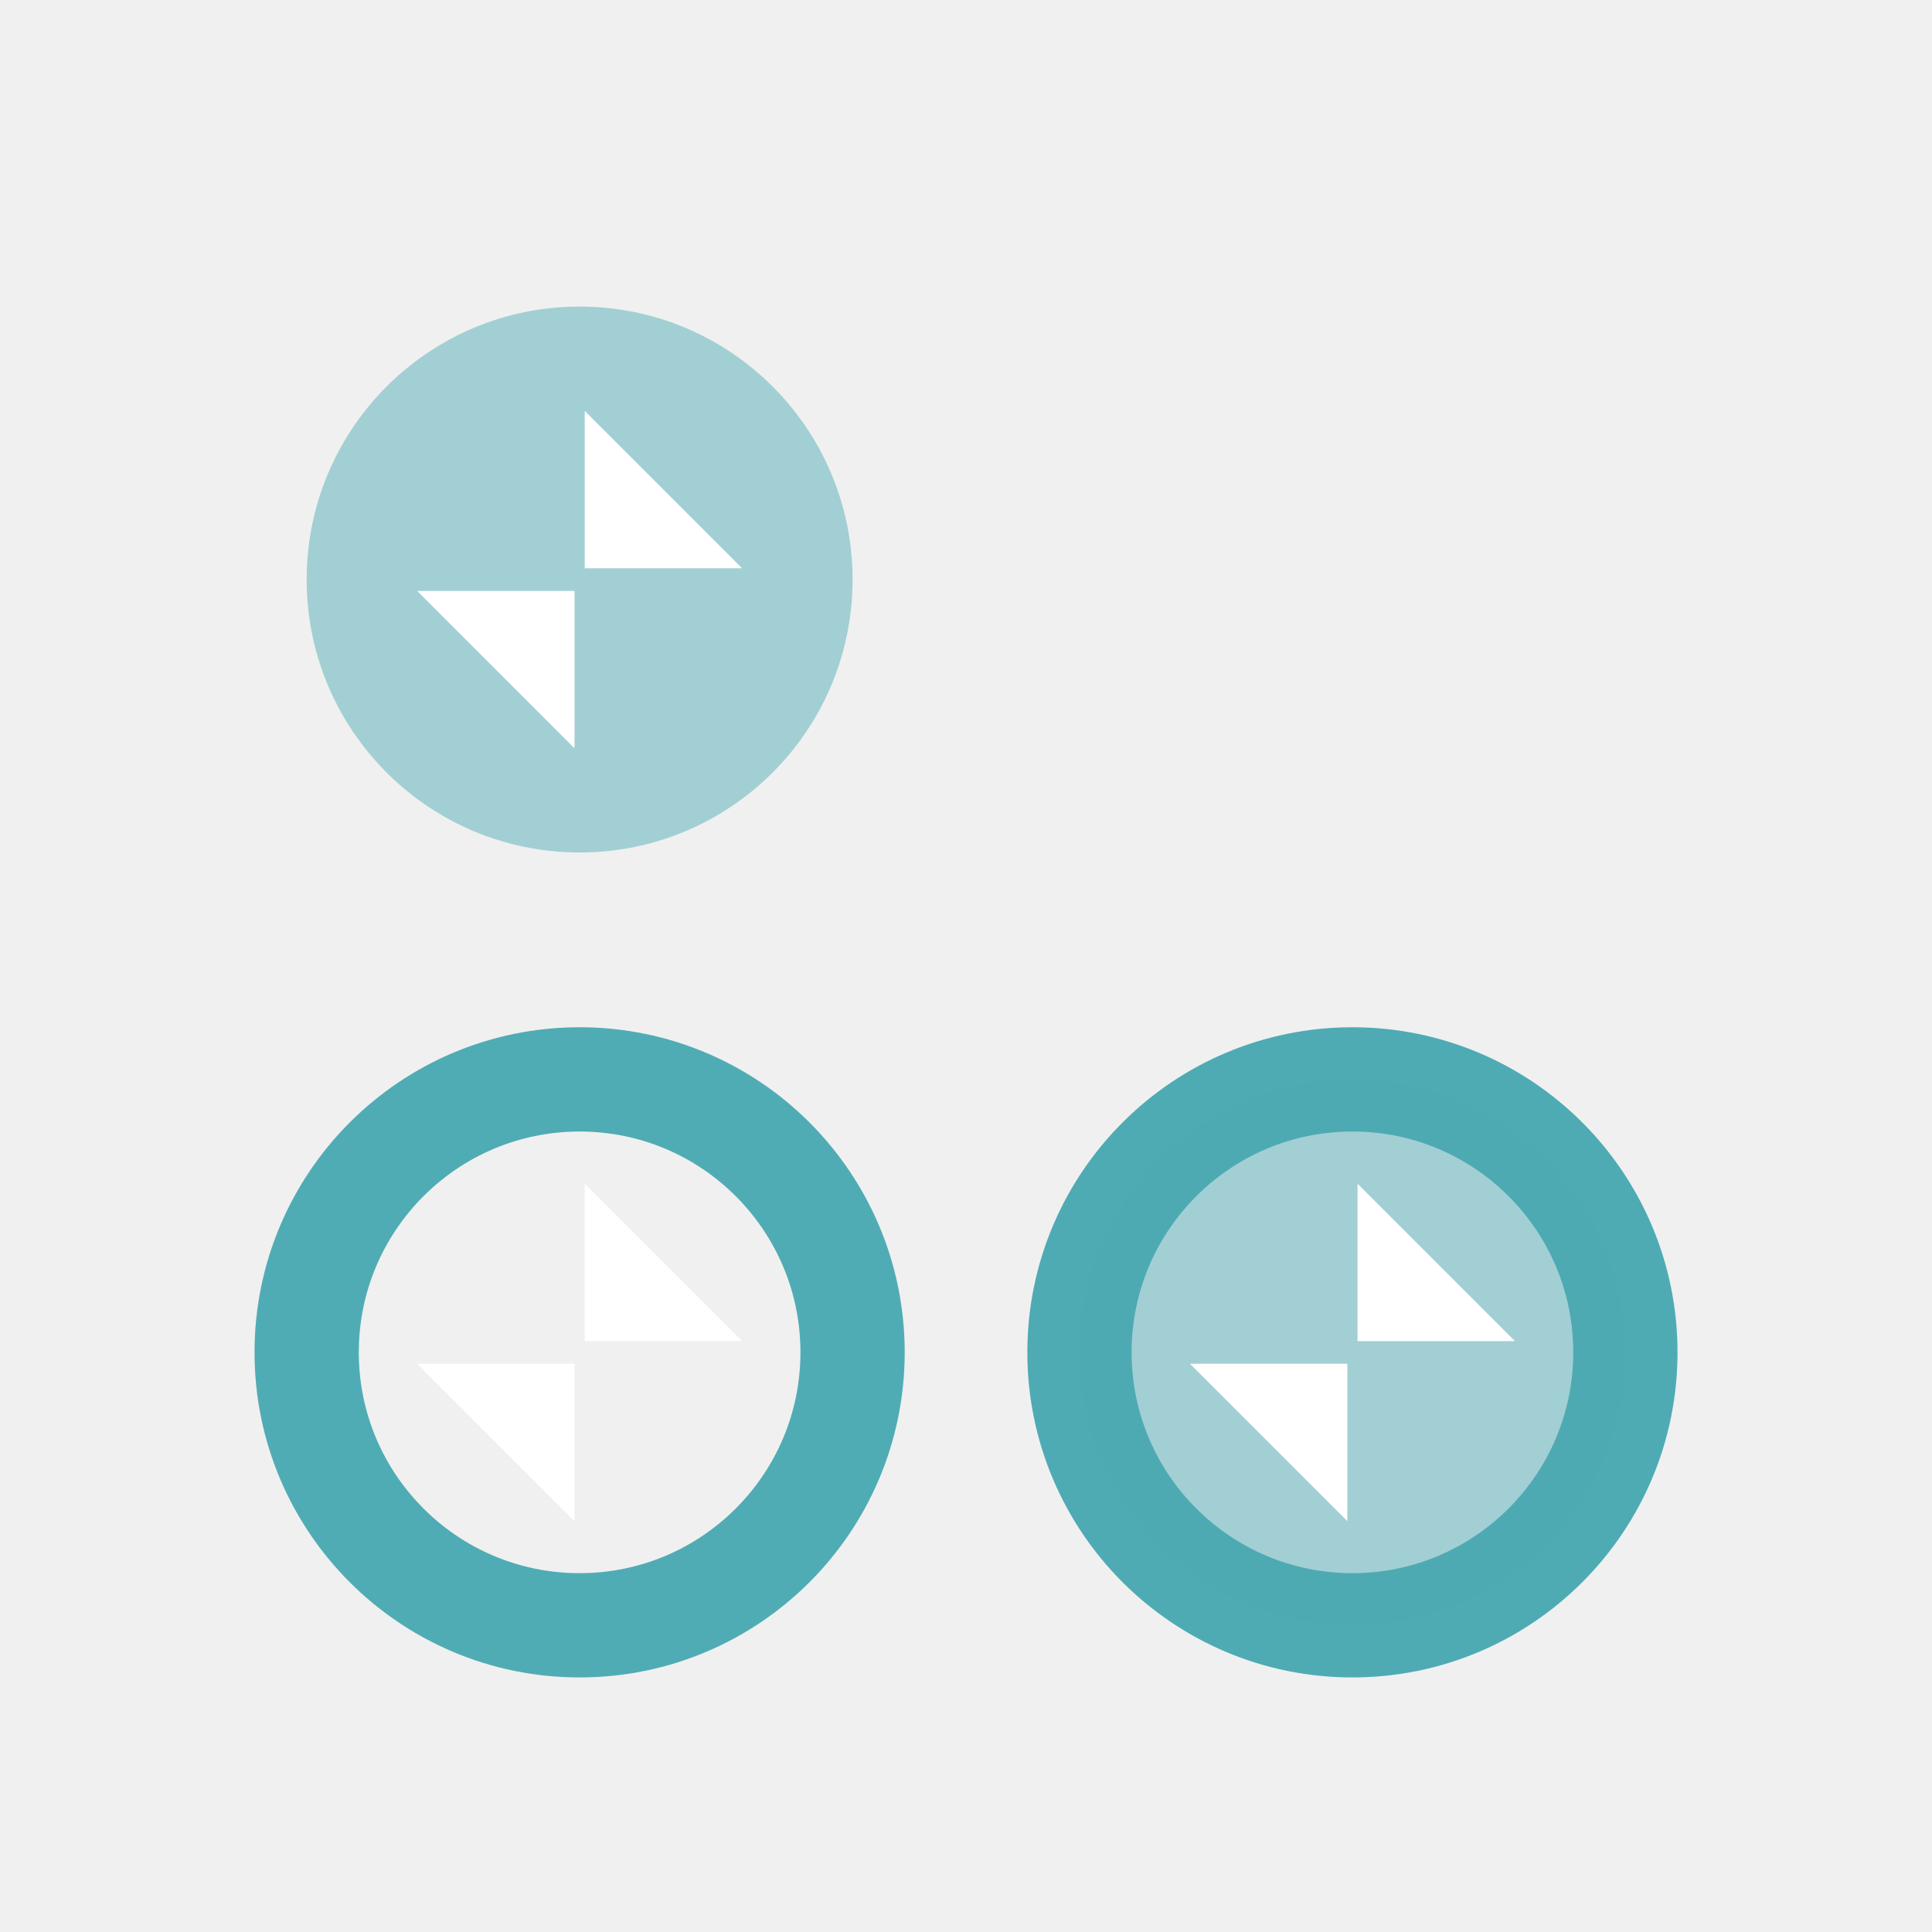
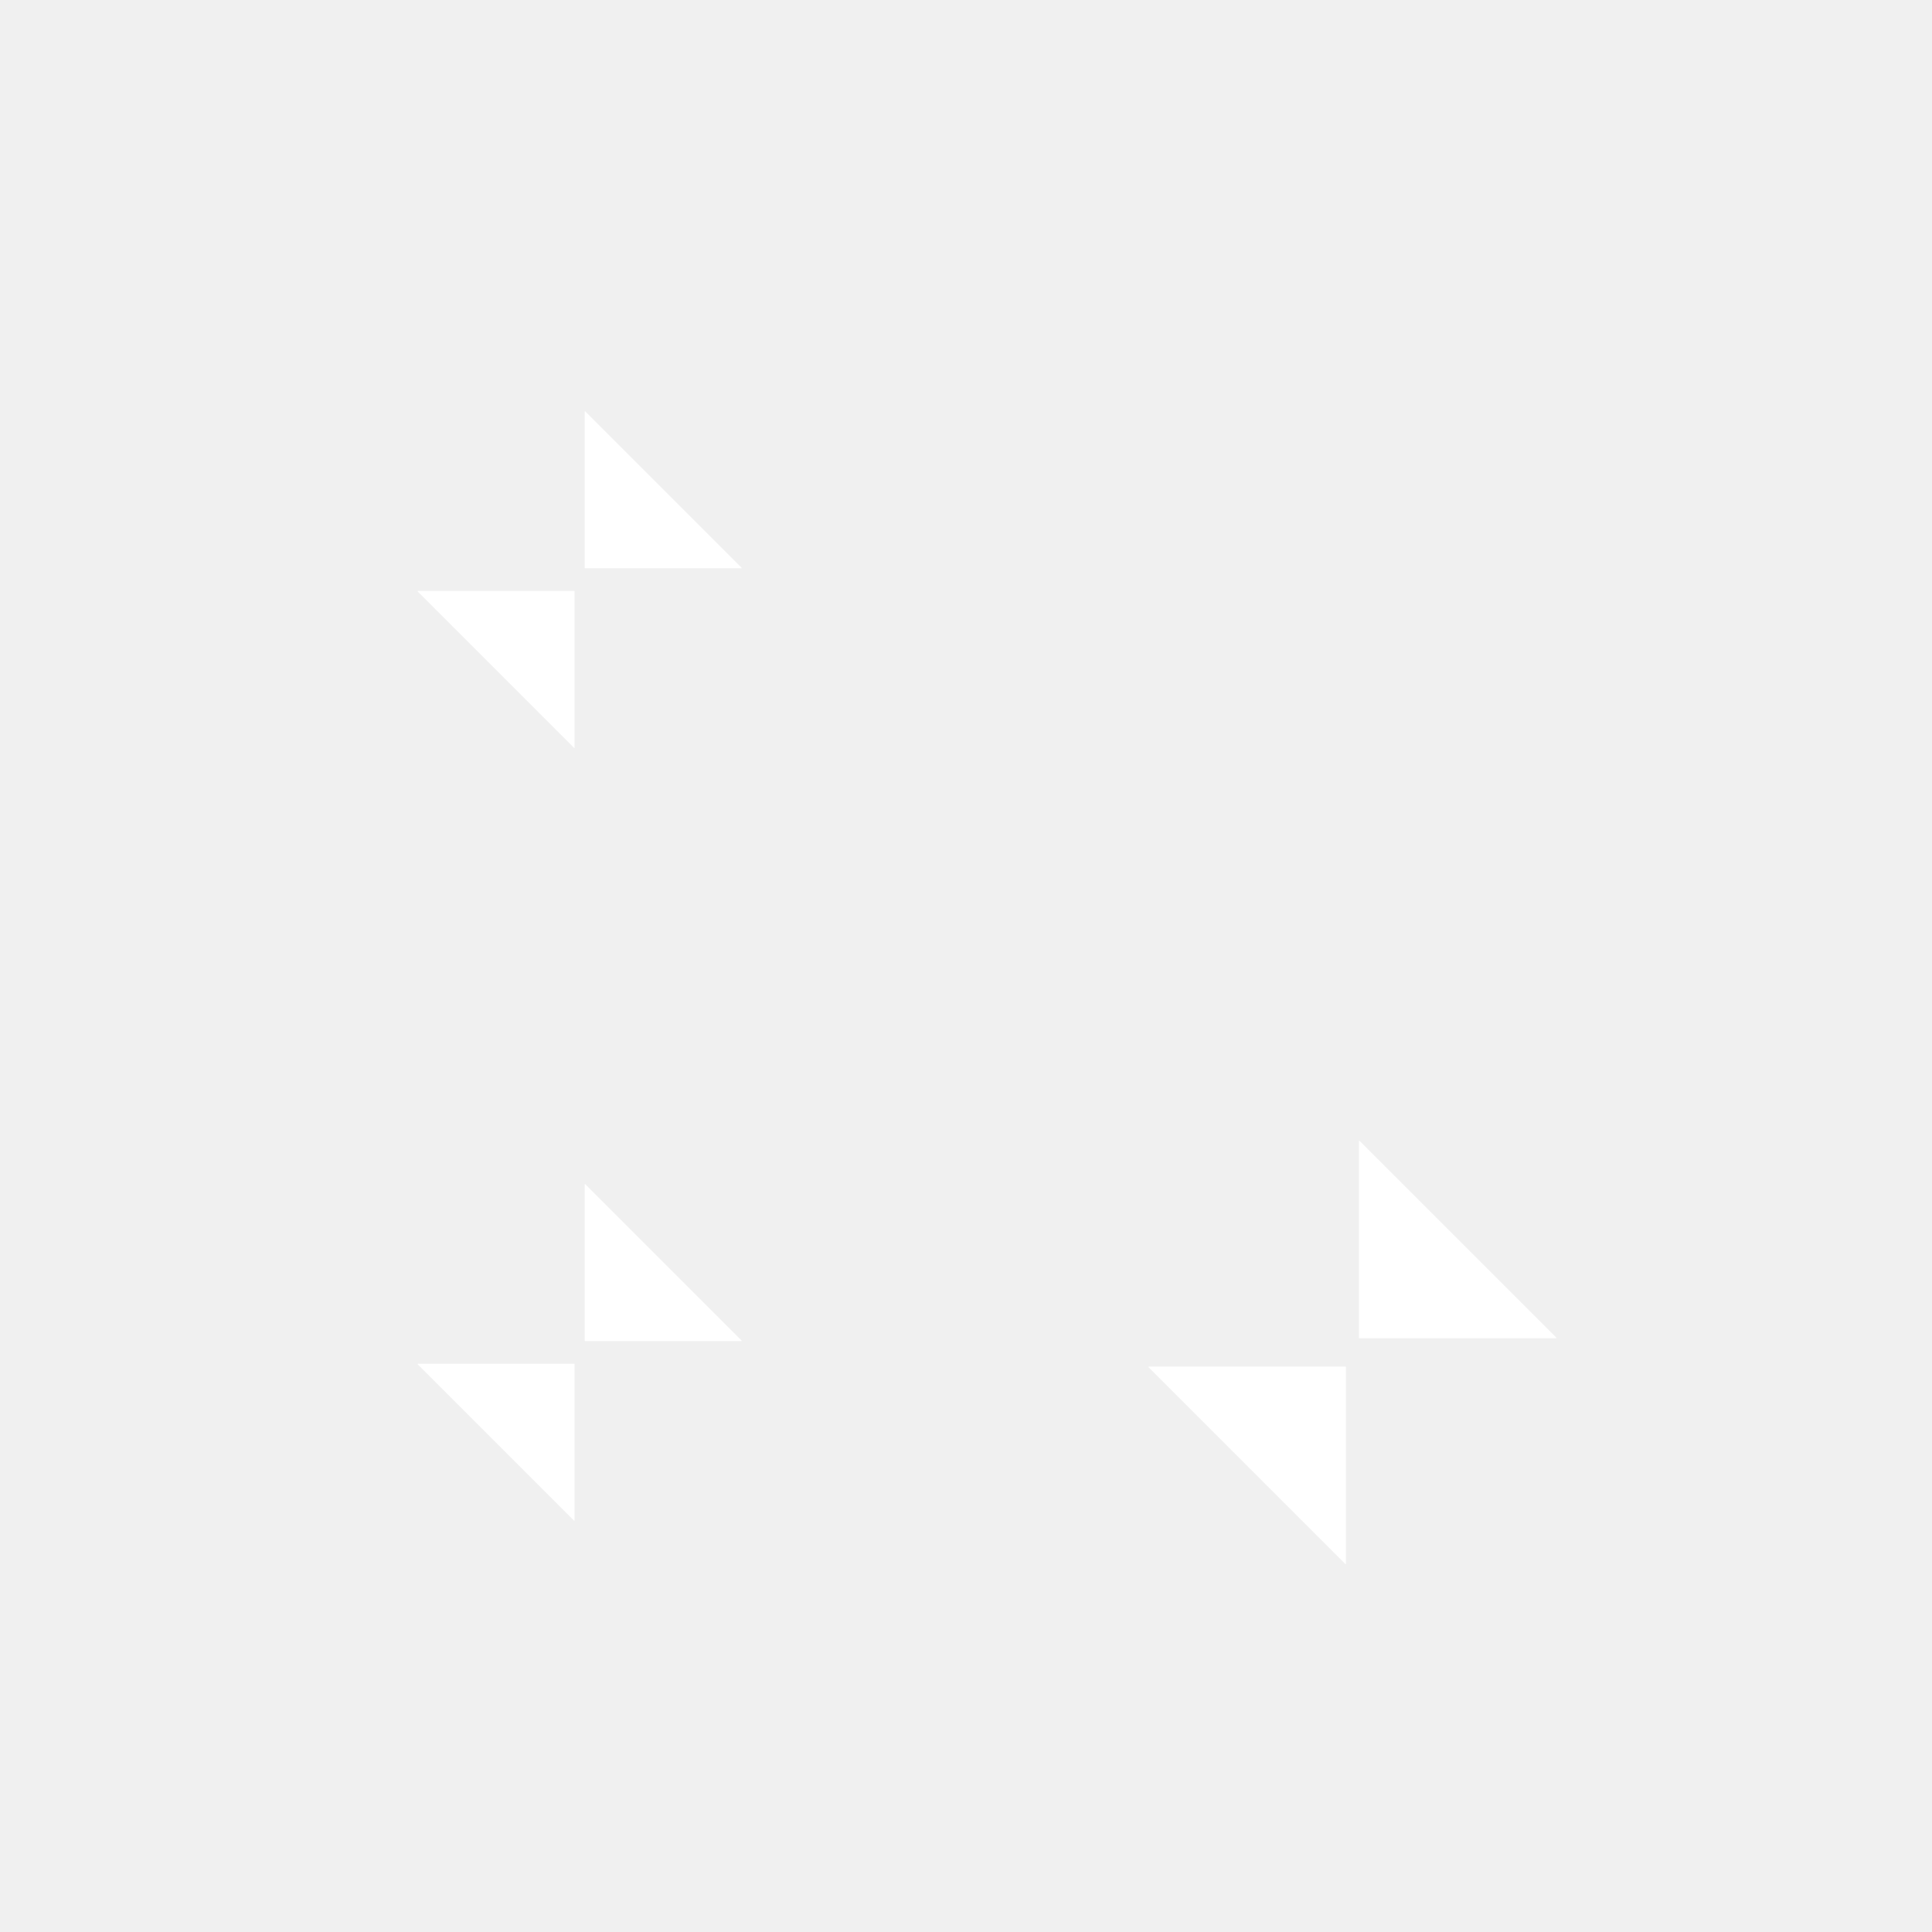
<svg xmlns="http://www.w3.org/2000/svg" width="50" height="50" viewBox="0 0 13.229 13.229" version="1.1" id="svg2031">
  <defs id="defs2025" />
  <g id="layer1" transform="translate(-0.2919235,-293.9431)">
    <g id="active-center" transform="translate(11.74474,-2.487983)">
      <rect y="303.046" x="-10.13" height="5.292" width="5.292" id="rect858" style="opacity:1;fill:none;fill-opacity:0.125;fill-rule:evenodd;stroke:none;stroke-width:3.241;stroke-linecap:round;stroke-linejoin:miter;stroke-miterlimit:4;stroke-dasharray:none;stroke-dashoffset:0;stroke-opacity:1;paint-order:normal" />
-       <circle r="1.869" cy="305.691" cx="-7.484" id="path856" style="opacity:1;fill:none;fill-opacity:1;fill-rule:evenodd;stroke:#4caab3;stroke-width:0.714;stroke-linecap:round;stroke-linejoin:miter;stroke-miterlimit:4;stroke-dasharray:none;stroke-dashoffset:0;stroke-opacity:0.973;paint-order:normal" />
      <g transform="matrix(0.5400687,0,0,0.5400687,-3.294941,142.3863)" id="g845">
        <path style="opacity:1;fill:#ffffff;fill-opacity:1;fill-rule:nonzero;stroke:none;stroke-width:0.673;stroke-linecap:square;stroke-linejoin:round;stroke-miterlimit:4;stroke-dasharray:none;stroke-dashoffset:0;stroke-opacity:1" d="m -7.825,304.514 -1.987,-1.987 0.004,-0.005 h 1.983 c 0.002,0 0.004,0.001 0.004,0.005 v 1.983 z" id="path829" />
        <path id="path831" d="m -7.688,300.243 1.987,1.987 -0.004,0.005 h -1.983 c -0.002,0 -0.004,-0.002 -0.004,-0.005 v -1.983 z" style="opacity:1;fill:#ffffff;fill-opacity:1;fill-rule:nonzero;stroke:none;stroke-width:0.673;stroke-linecap:square;stroke-linejoin:round;stroke-miterlimit:4;stroke-dasharray:none;stroke-dashoffset:0;stroke-opacity:1" />
      </g>
    </g>
    <g transform="translate(17.03641,-2.487983)" id="hover-center">
      <rect style="opacity:1;fill:none;fill-opacity:0.125;fill-rule:evenodd;stroke:none;stroke-width:3.241;stroke-linecap:round;stroke-linejoin:miter;stroke-miterlimit:4;stroke-dasharray:none;stroke-dashoffset:0;stroke-opacity:1;paint-order:normal" id="rect833" width="5.292" height="5.292" x="-10.13" y="303.046" />
-       <circle style="opacity:1;fill:#4caab3;fill-opacity:0.471;fill-rule:evenodd;stroke:#4caab3;stroke-width:0.714;stroke-linecap:round;stroke-linejoin:miter;stroke-miterlimit:4;stroke-dasharray:none;stroke-dashoffset:0;stroke-opacity:0.988;paint-order:normal" id="circle835" cx="-7.484" cy="305.691" r="1.869" />
      <g id="g841" transform="matrix(0.5400687,0,0,0.5400687,-3.294941,142.3863)">
-         <path id="path837" d="m -7.825,304.514 -1.987,-1.987 0.004,-0.005 h 1.983 c 0.002,0 0.004,0.001 0.004,0.005 v 1.983 z" style="opacity:1;fill:#ffffff;fill-opacity:1;fill-rule:nonzero;stroke:none;stroke-width:0.673;stroke-linecap:square;stroke-linejoin:round;stroke-miterlimit:4;stroke-dasharray:none;stroke-dashoffset:0;stroke-opacity:1" />
-         <path style="opacity:1;fill:#ffffff;fill-opacity:1;fill-rule:nonzero;stroke:none;stroke-width:0.673;stroke-linecap:square;stroke-linejoin:round;stroke-miterlimit:4;stroke-dasharray:none;stroke-dashoffset:0;stroke-opacity:1" d="m -7.688,300.243 1.987,1.987 -0.004,0.005 h -1.983 c -0.002,0 -0.004,-0.002 -0.004,-0.005 v -1.983 z" id="path839" />
+         <path id="path837" d="m -7.843,305.065 -2.5,-2.5 0.005,-0.007 h 2.494 c 0.003,0 0.005,0.001 0.005,0.007 v 2.494 z" style="opacity:1;fill:#ffffff;fill-opacity:1;fill-rule:nonzero;stroke:none;stroke-width:0.673;stroke-linecap:square;stroke-linejoin:round;stroke-miterlimit:4;stroke-dasharray:none;stroke-dashoffset:0;stroke-opacity:1" />
+         <path style="opacity:1;fill:#ffffff;fill-opacity:1;fill-rule:nonzero;stroke:none;stroke-width:0.673;stroke-linecap:square;stroke-linejoin:round;stroke-miterlimit:4;stroke-dasharray:none;stroke-dashoffset:0;stroke-opacity:1" d="m -7.67,299.692 2.5,2.5 -0.005,0.007 h -2.494 c -0.003,0 -0.005,-0.002 -0.005,-0.007 v -2.494 z" id="path839" />
      </g>
    </g>
    <g transform="translate(11.74474,-7.77964)" id="pressed-center">
      <rect style="opacity:1;fill:none;fill-opacity:0.125;fill-rule:evenodd;stroke:none;stroke-width:3.241;stroke-linecap:round;stroke-linejoin:miter;stroke-miterlimit:4;stroke-dasharray:none;stroke-dashoffset:0;stroke-opacity:1;paint-order:normal" id="rect845" width="5.292" height="5.292" x="-10.13" y="303.046" />
-       <circle style="opacity:1;fill:#4caab3;fill-opacity:0.471;fill-rule:evenodd;stroke:none;stroke-width:0.863;stroke-linecap:round;stroke-linejoin:miter;stroke-miterlimit:4;stroke-dasharray:none;stroke-dashoffset:0;stroke-opacity:1;paint-order:normal" id="circle847" cx="-7.484" cy="305.691" r="1.869" />
      <g id="g853" transform="matrix(0.5400687,0,0,0.5400687,-3.294941,142.3863)">
        <path id="path849" d="m -7.825,304.514 -1.987,-1.987 0.004,-0.005 h 1.983 c 0.002,0 0.004,0.001 0.004,0.005 v 1.983 z" style="opacity:1;fill:#ffffff;fill-opacity:1;fill-rule:nonzero;stroke:none;stroke-width:0.673;stroke-linecap:square;stroke-linejoin:round;stroke-miterlimit:4;stroke-dasharray:none;stroke-dashoffset:0;stroke-opacity:1" />
        <path style="opacity:1;fill:#ffffff;fill-opacity:1;fill-rule:nonzero;stroke:none;stroke-width:0.673;stroke-linecap:square;stroke-linejoin:round;stroke-miterlimit:4;stroke-dasharray:none;stroke-dashoffset:0;stroke-opacity:1" d="m -7.688,300.243 1.987,1.987 -0.004,0.005 h -1.983 c -0.002,0 -0.004,-0.002 -0.004,-0.005 v -1.983 z" id="path851" />
      </g>
    </g>
  </g>
</svg>
